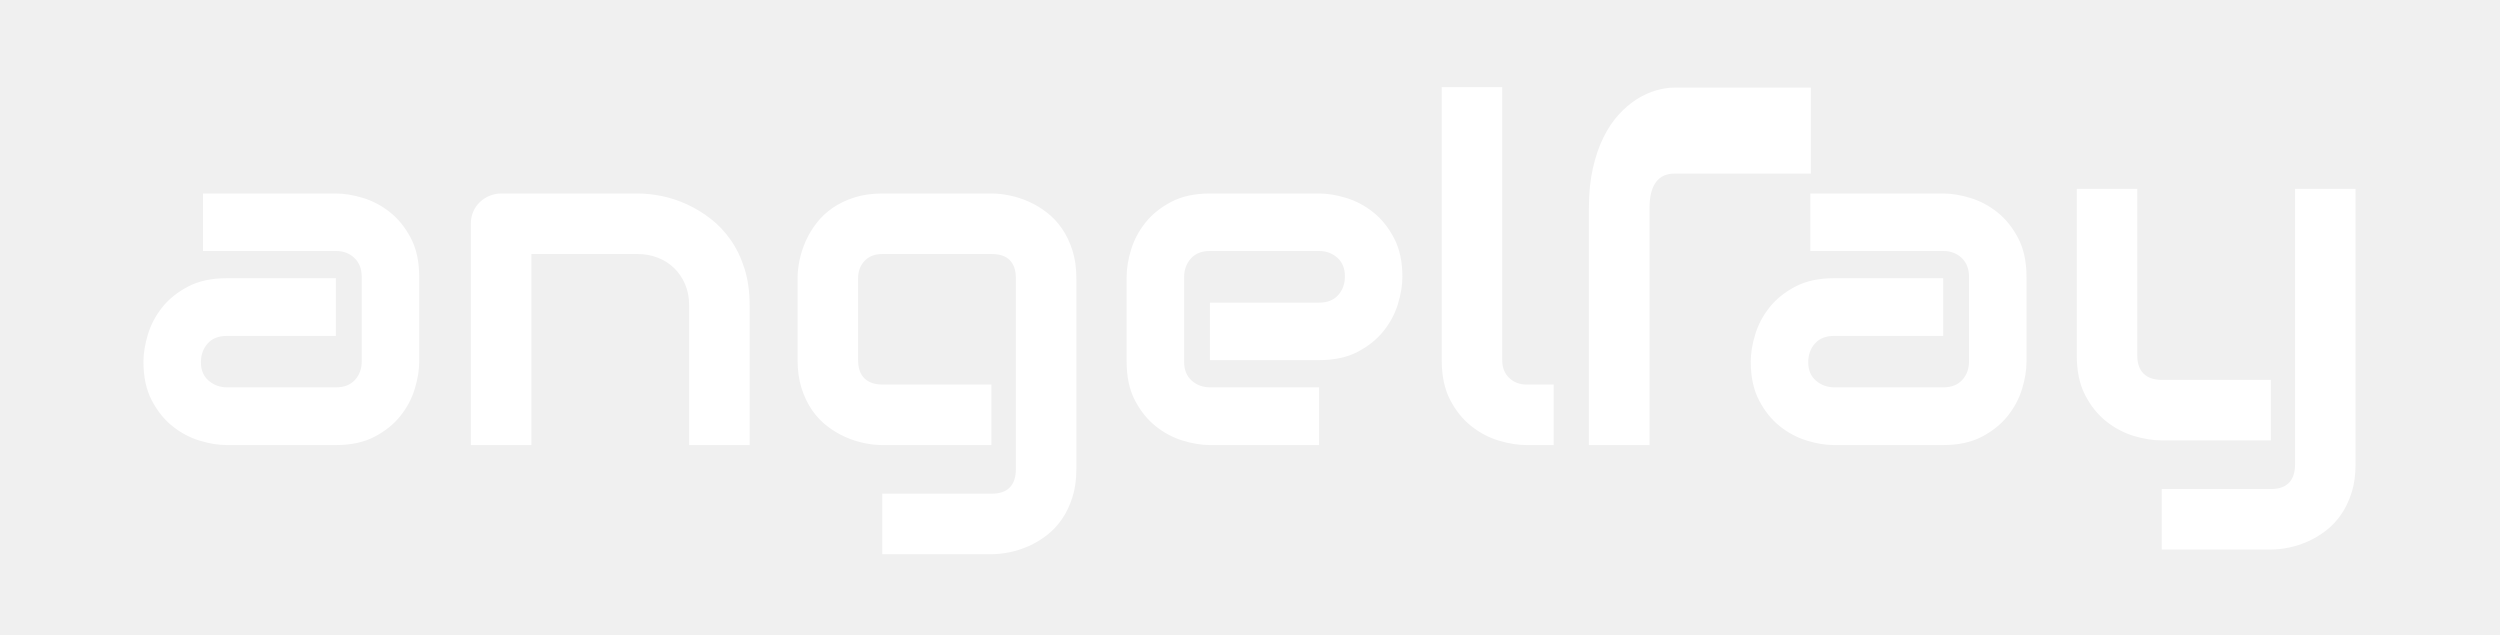
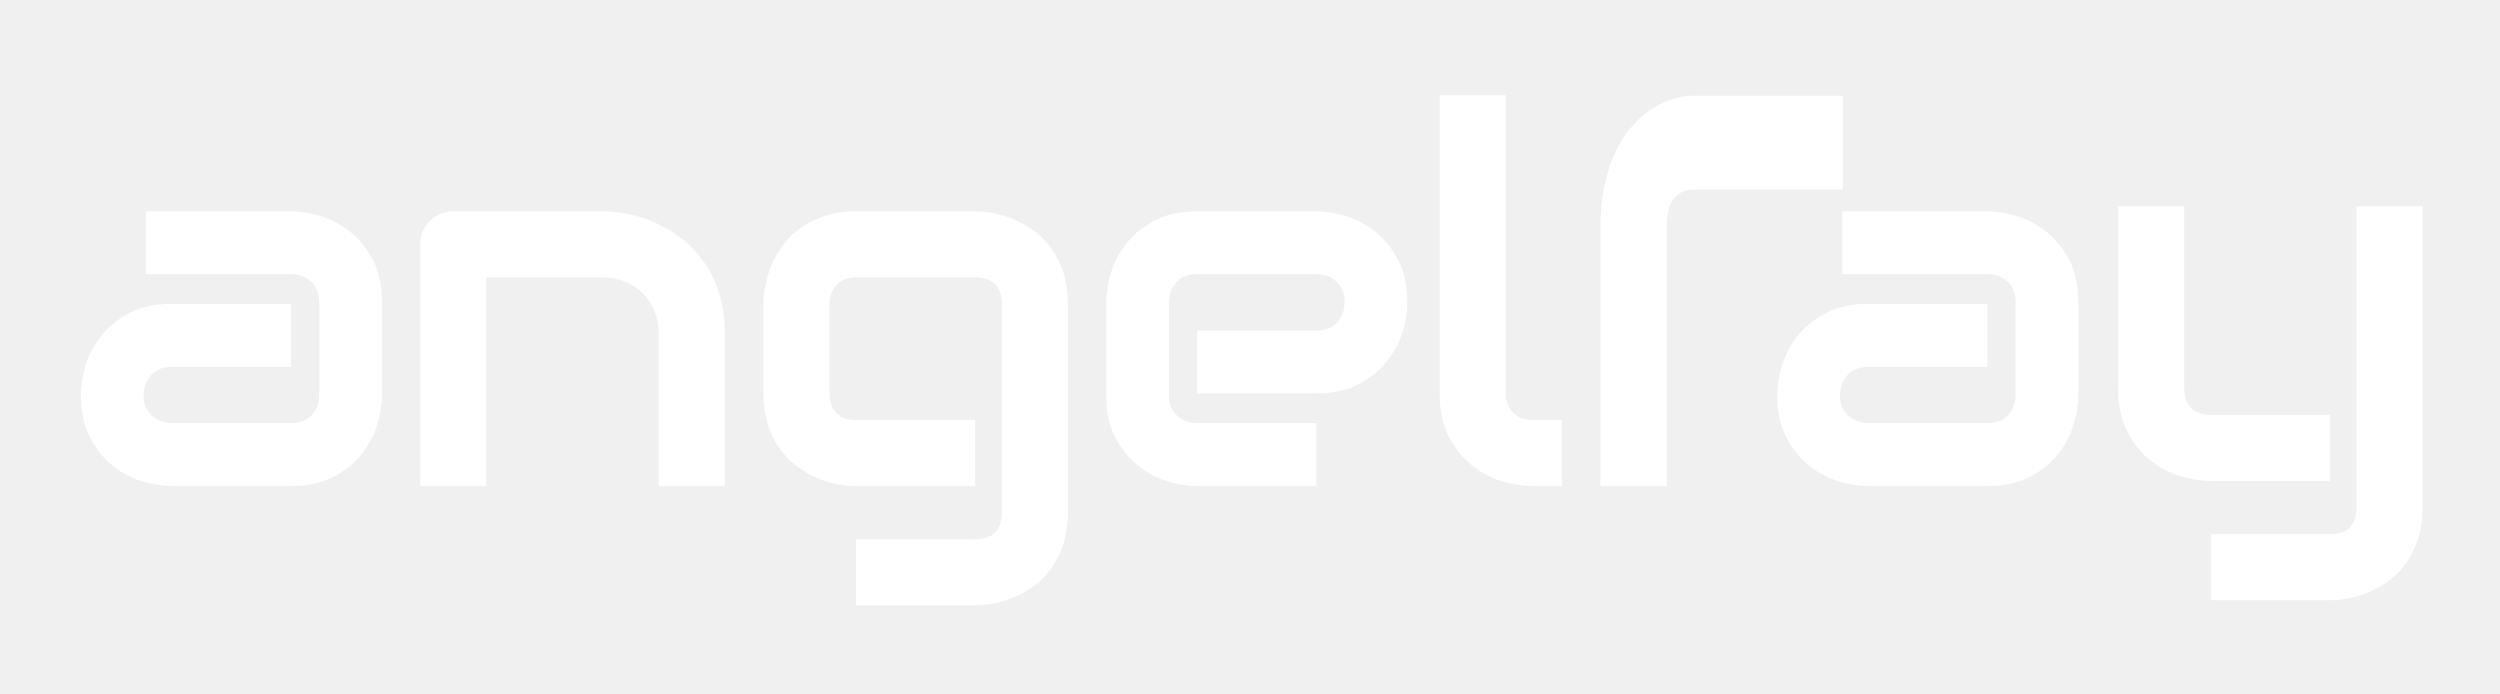
- <svg xmlns="http://www.w3.org/2000/svg" width="1800" height="457" viewBox="0 0 1800 457">
-   <path id="ay" fill="#ffffff" fill-rule="evenodd" stroke="none" d="M 635.248 399.027 L 635.248 355.463 L 713.828 355.463 C 719.748 355.463 724.162 353.955 727.066 350.939 C 729.971 347.924 731.422 343.568 731.422 337.871 L 731.422 200.312 C 731.422 194.616 729.971 190.288 727.066 187.328 C 724.162 184.368 719.748 182.889 713.828 182.889 L 635.248 182.889 C 629.886 182.889 625.643 184.535 622.516 187.83 C 619.388 191.125 617.824 195.286 617.824 200.312 L 617.824 259.291 C 617.824 264.988 619.332 269.344 622.348 272.359 C 625.364 275.375 629.776 276.883 635.584 276.883 L 713.828 276.883 L 713.828 320.445 L 635.248 320.445 C 631.115 320.445 626.759 319.971 622.18 319.021 C 617.6 318.072 613.047 316.593 608.523 314.582 C 604 312.571 599.672 309.974 595.539 306.791 C 591.406 303.608 587.776 299.754 584.648 295.23 C 581.521 290.707 579.008 285.456 577.109 279.48 C 575.21 273.505 574.26 266.775 574.26 259.291 L 574.26 200.312 C 574.26 196.18 574.736 191.824 575.686 187.244 C 576.635 182.664 578.114 178.112 580.125 173.588 C 582.136 169.064 584.733 164.736 587.916 160.604 C 591.099 156.471 594.953 152.84 599.477 149.713 C 604 146.585 609.222 144.073 615.143 142.174 C 621.063 140.275 627.764 139.324 635.248 139.324 L 713.828 139.324 C 717.961 139.324 722.347 139.801 726.982 140.75 C 731.618 141.699 736.197 143.179 740.721 145.189 C 745.245 147.2 749.572 149.797 753.705 152.98 C 757.838 156.164 761.468 160.017 764.596 164.541 C 767.723 169.065 770.238 174.287 772.137 180.207 C 774.036 186.127 774.984 192.829 774.984 200.312 L 774.984 337.871 C 774.984 345.355 774.036 352.085 772.137 358.061 C 770.238 364.036 767.723 369.287 764.596 373.811 C 761.468 378.334 757.838 382.188 753.705 385.371 C 749.572 388.555 745.245 391.152 740.721 393.162 C 736.197 395.173 731.618 396.652 726.982 397.602 C 722.347 398.551 717.961 399.027 713.828 399.027 L 635.248 399.027 Z M 1556.432 395.662 L 1556.432 352.1 L 1635.012 352.1 C 1640.82 352.1 1645.176 350.592 1648.08 347.576 C 1650.984 344.56 1652.438 340.203 1652.438 334.506 L 1652.438 135.961 L 1696 135.961 L 1696 334.506 C 1696 341.99 1695.051 348.721 1693.152 354.697 C 1691.254 360.673 1688.739 365.922 1685.611 370.445 C 1682.484 374.969 1678.854 378.824 1674.721 382.008 C 1670.588 385.191 1666.26 387.788 1661.736 389.799 C 1657.212 391.809 1652.66 393.289 1648.08 394.238 C 1643.5 395.188 1639.145 395.662 1635.012 395.662 L 1556.432 395.662 Z M 163.262 320.445 C 157.23 320.445 150.723 319.384 143.742 317.262 C 136.761 315.139 130.283 311.706 124.307 306.959 C 118.331 302.212 113.332 296.011 109.311 288.359 C 105.289 280.708 103.279 271.41 103.279 260.463 C 103.279 254.431 104.341 247.896 106.463 240.859 C 108.585 233.822 112.02 227.316 116.768 221.34 C 121.515 215.364 127.714 210.365 135.365 206.344 C 143.017 202.323 152.315 200.312 163.262 200.312 L 241.842 200.312 L 241.842 241.865 L 163.262 241.865 C 157.342 241.865 152.763 243.68 149.523 247.311 C 146.284 250.941 144.664 255.437 144.664 260.799 C 144.664 266.495 146.535 270.936 150.277 274.119 C 154.019 277.303 158.459 278.893 163.598 278.893 L 241.842 278.893 C 247.762 278.893 252.343 277.106 255.582 273.531 C 258.821 269.957 260.441 265.49 260.441 260.129 L 260.441 199.307 C 260.441 193.61 258.681 189.087 255.162 185.736 C 251.644 182.385 247.203 180.709 241.842 180.709 L 146.172 180.709 L 146.172 139.324 L 241.842 139.324 C 247.874 139.324 254.38 140.386 261.361 142.508 C 268.343 144.63 274.821 148.065 280.797 152.812 C 286.773 157.56 291.772 163.759 295.793 171.41 C 299.814 179.062 301.826 188.36 301.826 199.307 L 301.826 260.463 C 301.826 266.495 300.765 273.001 298.643 279.982 C 296.52 286.964 293.085 293.442 288.338 299.418 C 283.591 305.394 277.392 310.393 269.74 314.414 C 262.089 318.435 252.788 320.445 241.842 320.445 L 163.262 320.445 Z M 339.021 320.445 L 339.021 160.939 C 339.021 157.924 339.58 155.102 340.697 152.477 C 341.814 149.852 343.378 147.562 345.389 145.607 C 347.399 143.653 349.745 142.117 352.426 141 C 355.107 139.883 357.955 139.324 360.971 139.324 L 459.154 139.324 C 464.628 139.324 470.408 139.939 476.496 141.168 C 482.584 142.397 488.614 144.379 494.59 147.115 C 500.566 149.852 506.264 153.315 511.682 157.504 C 517.099 161.693 521.901 166.776 526.09 172.752 C 530.279 178.728 533.601 185.624 536.059 193.443 C 538.516 201.262 539.746 210.086 539.746 219.916 L 539.746 320.445 L 496.182 320.445 L 496.182 219.916 C 496.182 214.219 495.205 209.11 493.25 204.586 C 491.295 200.062 488.642 196.181 485.291 192.941 C 481.94 189.702 478.004 187.216 473.48 185.484 C 468.957 183.753 464.068 182.889 458.818 182.889 L 382.584 182.889 L 382.584 320.445 L 339.021 320.445 Z M 871.158 320.445 C 865.126 320.445 858.62 319.384 851.639 317.262 C 844.657 315.139 838.179 311.706 832.203 306.959 C 826.227 302.212 821.228 296.011 817.207 288.359 C 813.186 280.708 811.176 271.409 811.176 260.463 L 811.176 199.307 C 811.176 193.275 812.237 186.77 814.359 179.789 C 816.482 172.808 819.915 166.328 824.662 160.352 C 829.409 154.376 835.61 149.379 843.262 145.357 C 850.913 141.336 860.212 139.324 871.158 139.324 L 949.738 139.324 C 955.77 139.324 962.277 140.386 969.258 142.508 C 976.239 144.63 982.717 148.065 988.693 152.812 C 994.669 157.56 999.668 163.759 1003.689 171.41 C 1007.711 179.062 1009.721 188.36 1009.721 199.307 C 1009.721 205.338 1008.659 211.845 1006.537 218.826 C 1004.415 225.807 1000.982 232.288 996.234 238.264 C 991.487 244.24 985.286 249.237 977.635 253.258 C 969.983 257.279 960.685 259.291 949.738 259.291 L 871.158 259.291 L 871.158 217.906 L 949.738 217.906 C 955.658 217.906 960.239 216.091 963.479 212.461 C 966.718 208.831 968.336 204.334 968.336 198.973 C 968.336 193.276 966.521 188.808 962.891 185.568 C 959.26 182.329 954.876 180.709 949.738 180.709 L 871.158 180.709 C 865.238 180.709 860.657 182.524 857.418 186.154 C 854.179 189.785 852.561 194.281 852.561 199.643 L 852.561 260.463 C 852.561 266.271 854.376 270.796 858.006 274.035 C 861.636 277.274 866.131 278.893 871.492 278.893 L 949.738 278.893 L 949.738 320.445 L 871.158 320.445 Z M 1099.193 320.445 C 1092.938 320.445 1086.263 319.384 1079.17 317.262 C 1072.077 315.139 1065.46 311.65 1059.316 306.791 C 1053.173 301.932 1048.089 295.62 1044.068 287.857 C 1040.047 280.094 1038.037 270.573 1038.037 259.291 L 1038.037 62.754 L 1081.6 62.754 L 1081.6 259.291 C 1081.6 264.653 1083.276 268.924 1086.627 272.107 C 1089.978 275.291 1094.167 276.883 1099.193 276.883 L 1118.629 276.883 L 1118.629 320.445 L 1099.193 320.445 Z M 1144.008 320.445 L 1144.008 149.748 C 1144.008 139.114 1144.959 129.592 1146.861 121.18 C 1148.764 112.768 1151.309 105.348 1154.498 98.92 C 1157.687 92.492 1161.352 87.016 1165.492 82.492 C 1169.633 77.969 1173.968 74.279 1178.5 71.422 C 1183.032 68.565 1187.622 66.462 1192.266 65.113 C 1196.91 63.764 1201.245 63.09 1205.273 63.09 L 1303.803 63.09 L 1303.803 124.988 L 1205.609 124.988 C 1199.678 124.988 1195.203 127.091 1192.182 131.297 C 1189.16 135.503 1187.648 141.654 1187.648 149.748 L 1187.648 320.445 L 1144.008 320.445 Z M 1320.521 320.445 C 1314.49 320.445 1307.983 319.384 1301.002 317.262 C 1294.021 315.139 1287.542 311.706 1281.566 306.959 C 1275.59 302.212 1270.592 296.011 1266.57 288.359 C 1262.549 280.708 1260.539 271.409 1260.539 260.463 C 1260.539 254.431 1261.6 247.896 1263.723 240.859 C 1265.845 233.822 1269.28 227.316 1274.027 221.34 C 1278.775 215.364 1284.974 210.365 1292.625 206.344 C 1300.276 202.323 1309.575 200.312 1320.521 200.312 L 1399.102 200.312 L 1399.102 241.865 L 1320.521 241.865 C 1314.601 241.865 1310.023 243.68 1306.783 247.311 C 1303.544 250.941 1301.924 255.437 1301.924 260.799 C 1301.924 266.495 1303.795 270.936 1307.537 274.119 C 1311.279 277.303 1315.719 278.893 1320.857 278.893 L 1399.102 278.893 C 1405.022 278.893 1409.602 277.106 1412.842 273.531 C 1416.081 269.957 1417.701 265.49 1417.701 260.129 L 1417.701 199.307 C 1417.701 193.61 1415.94 189.087 1412.422 185.736 C 1408.903 182.385 1404.463 180.709 1399.102 180.709 L 1303.432 180.709 L 1303.432 139.324 L 1399.102 139.324 C 1405.133 139.324 1411.64 140.386 1418.621 142.508 C 1425.602 144.63 1432.083 148.065 1438.059 152.812 C 1444.035 157.56 1449.031 163.759 1453.053 171.41 C 1457.074 179.062 1459.086 188.36 1459.086 199.307 L 1459.086 260.463 C 1459.086 266.495 1458.025 273.001 1455.902 279.982 C 1453.78 286.964 1450.345 293.442 1445.598 299.418 C 1440.85 305.394 1434.651 310.393 1427 314.414 C 1419.349 318.435 1410.048 320.445 1399.102 320.445 L 1320.521 320.445 Z M 1556.432 317.082 C 1550.177 317.082 1543.503 316.021 1536.41 313.898 C 1529.317 311.776 1522.698 308.285 1516.555 303.426 C 1510.411 298.567 1505.33 292.257 1501.309 284.494 C 1497.287 276.731 1495.275 267.207 1495.275 255.926 L 1495.275 135.961 L 1538.838 135.961 L 1538.838 255.926 C 1538.838 261.622 1540.347 265.978 1543.363 268.994 C 1546.379 272.01 1550.846 273.52 1556.766 273.52 L 1635.012 273.52 L 1635.012 317.082 L 1556.432 317.082 Z" />
+ <svg xmlns="http://www.w3.org/2000/svg" width="1648" height="457" viewBox="0 0 1648 457">
+   <path id="ay" fill="#ffffff" fill-rule="evenodd" stroke="none" d="M 564.248 399.027 L 564.248 355.463 L 642.828 355.463 C 648.748 355.463 653.162 353.955 656.066 350.939 C 658.971 347.924 660.422 343.568 660.422 337.871 L 660.422 200.312 C 660.422 194.616 658.971 190.288 656.066 187.328 C 653.162 184.368 648.748 182.889 642.828 182.889 L 564.248 182.889 C 558.886 182.889 554.643 184.535 551.516 187.83 C 548.388 191.125 546.824 195.286 546.824 200.312 L 546.824 259.291 C 546.824 264.988 548.332 269.344 551.348 272.359 C 554.364 275.375 558.776 276.883 564.584 276.883 L 642.828 276.883 L 642.828 320.445 L 564.248 320.445 C 560.115 320.445 555.759 319.971 551.18 319.021 C 546.6 318.072 542.047 316.593 537.523 314.582 C 533 312.571 528.672 309.974 524.539 306.791 C 520.406 303.608 516.776 299.754 513.648 295.23 C 510.521 290.707 508.008 285.456 506.109 279.48 C 504.21 273.505 503.26 266.775 503.26 259.291 L 503.26 200.312 C 503.26 196.18 503.736 191.824 504.686 187.244 C 505.635 182.664 507.114 178.112 509.125 173.588 C 511.136 169.064 513.733 164.736 516.916 160.604 C 520.099 156.471 523.953 152.84 528.477 149.713 C 533 146.585 538.222 144.073 544.143 142.174 C 550.063 140.275 556.764 139.324 564.248 139.324 L 642.828 139.324 C 646.961 139.324 651.347 139.801 655.982 140.75 C 660.618 141.699 665.197 143.179 669.721 145.189 C 674.245 147.2 678.572 149.797 682.705 152.98 C 686.838 156.164 690.468 160.017 693.596 164.541 C 696.723 169.065 699.238 174.287 701.137 180.207 C 703.036 186.127 703.984 192.829 703.984 200.312 L 703.984 337.871 C 703.984 345.355 703.036 352.085 701.137 358.061 C 699.238 364.036 696.723 369.287 693.596 373.811 C 690.468 378.334 686.838 382.188 682.705 385.371 C 678.572 388.555 674.245 391.152 669.721 393.162 C 665.197 395.173 660.618 396.652 655.982 397.602 C 651.347 398.551 646.961 399.027 642.828 399.027 L 564.248 399.027 Z M 1457.432 395.662 L 1457.432 352.1 L 1536.012 352.1 C 1541.82 352.1 1546.176 350.592 1549.08 347.576 C 1551.984 344.56 1553.438 340.203 1553.438 334.506 L 1553.438 135.961 L 1597 135.961 L 1597 334.506 C 1597 341.99 1596.051 348.721 1594.152 354.697 C 1592.254 360.673 1589.739 365.922 1586.611 370.445 C 1583.484 374.969 1579.854 378.824 1575.721 382.008 C 1571.588 385.191 1567.26 387.788 1562.736 389.799 C 1558.212 391.809 1553.66 393.289 1549.08 394.238 C 1544.5 395.188 1540.145 395.662 1536.012 395.662 L 1457.432 395.662 Z M 113.262 320.445 C 107.23 320.445 100.723 319.384 93.742 317.262 C 86.761 315.139 80.283 311.706 74.307 306.959 C 68.331 302.212 63.332 296.011 59.311 288.359 C 55.289 280.708 53.279 271.41 53.279 260.463 C 53.279 254.431 54.341 247.896 56.463 240.859 C 58.585 233.822 62.02 227.316 66.768 221.34 C 71.515 215.364 77.714 210.365 85.365 206.344 C 93.017 202.323 102.315 200.312 113.262 200.312 L 191.842 200.312 L 191.842 241.865 L 113.262 241.865 C 107.342 241.865 102.763 243.68 99.523 247.311 C 96.284 250.941 94.664 255.437 94.664 260.799 C 94.664 266.495 96.535 270.936 100.277 274.119 C 104.019 277.303 108.459 278.893 113.598 278.893 L 191.842 278.893 C 197.762 278.893 202.343 277.106 205.582 273.531 C 208.821 269.957 210.441 265.49 210.441 260.129 L 210.441 199.307 C 210.441 193.61 208.681 189.087 205.162 185.736 C 201.644 182.385 197.203 180.709 191.842 180.709 L 96.172 180.709 L 96.172 139.324 L 191.842 139.324 C 197.874 139.324 204.38 140.386 211.361 142.508 C 218.343 144.63 224.821 148.065 230.797 152.812 C 236.773 157.56 241.772 163.759 245.793 171.41 C 249.814 179.062 251.826 188.36 251.826 199.307 L 251.826 260.463 C 251.826 266.495 250.765 273.001 248.643 279.982 C 246.52 286.964 243.085 293.442 238.338 299.418 C 233.591 305.394 227.392 310.393 219.74 314.414 C 212.089 318.435 202.788 320.445 191.842 320.445 L 113.262 320.445 Z M 277.021 320.445 L 277.021 160.939 C 277.021 157.924 277.58 155.102 278.697 152.477 C 279.814 149.852 281.378 147.562 283.389 145.607 C 285.399 143.653 287.745 142.117 290.426 141 C 293.107 139.883 295.955 139.324 298.971 139.324 L 397.154 139.324 C 402.628 139.324 408.408 139.939 414.496 141.168 C 420.584 142.397 426.614 144.379 432.59 147.115 C 438.566 149.852 444.264 153.315 449.682 157.504 C 455.099 161.693 459.901 166.776 464.09 172.752 C 468.279 178.728 471.601 185.624 474.059 193.443 C 476.516 201.262 477.746 210.086 477.746 219.916 L 477.746 320.445 L 434.182 320.445 L 434.182 219.916 C 434.182 214.219 433.205 209.11 431.25 204.586 C 429.295 200.062 426.642 196.181 423.291 192.941 C 419.94 189.702 416.004 187.216 411.48 185.484 C 406.957 183.753 402.068 182.889 396.818 182.889 L 320.584 182.889 L 320.584 320.445 L 277.021 320.445 Z M 789.158 320.445 C 783.126 320.445 776.62 319.384 769.639 317.262 C 762.657 315.139 756.179 311.706 750.203 306.959 C 744.227 302.212 739.228 296.011 735.207 288.359 C 731.186 280.708 729.176 271.409 729.176 260.463 L 729.176 199.307 C 729.176 193.275 730.237 186.77 732.359 179.789 C 734.482 172.808 737.915 166.328 742.662 160.352 C 747.409 154.376 753.61 149.379 761.262 145.357 C 768.913 141.336 778.212 139.324 789.158 139.324 L 867.738 139.324 C 873.77 139.324 880.277 140.386 887.258 142.508 C 894.239 144.63 900.717 148.065 906.693 152.812 C 912.669 157.56 917.668 163.759 921.689 171.41 C 925.711 179.062 927.721 188.36 927.721 199.307 C 927.721 205.338 926.659 211.845 924.537 218.826 C 922.415 225.807 918.982 232.288 914.234 238.264 C 909.487 244.24 903.286 249.237 895.635 253.258 C 887.983 257.279 878.685 259.291 867.738 259.291 L 789.158 259.291 L 789.158 217.906 L 867.738 217.906 C 873.658 217.906 878.239 216.091 881.479 212.461 C 884.718 208.831 886.336 204.334 886.336 198.973 C 886.336 193.276 884.521 188.808 880.891 185.568 C 877.26 182.329 872.876 180.709 867.738 180.709 L 789.158 180.709 C 783.238 180.709 778.657 182.524 775.418 186.154 C 772.179 189.785 770.561 194.281 770.561 199.643 L 770.561 260.463 C 770.561 266.271 772.376 270.796 776.006 274.035 C 779.636 277.274 784.131 278.893 789.492 278.893 L 867.738 278.893 L 867.738 320.445 L 789.158 320.445 Z M 1010.193 320.445 C 1003.938 320.445 997.263 319.384 990.17 317.262 C 983.077 315.139 976.46 311.65 970.316 306.791 C 964.173 301.932 959.09 295.62 955.068 287.857 C 951.047 280.094 949.037 270.573 949.037 259.291 L 949.037 62.754 L 992.6 62.754 L 992.6 259.291 C 992.6 264.653 994.276 268.924 997.627 272.107 C 1000.978 275.291 1005.167 276.883 1010.193 276.883 L 1029.629 276.883 L 1029.629 320.445 L 1010.193 320.445 Z M 1055.008 320.445 L 1055.008 149.748 C 1055.008 139.114 1055.959 129.592 1057.861 121.18 C 1059.764 112.768 1062.309 105.348 1065.498 98.92 C 1068.687 92.492 1072.352 87.016 1076.492 82.492 C 1080.633 77.969 1084.968 74.279 1089.5 71.422 C 1094.032 68.565 1098.622 66.462 1103.266 65.113 C 1107.91 63.764 1112.245 63.09 1116.273 63.09 L 1214.803 63.09 L 1214.803 124.988 L 1116.609 124.988 C 1110.678 124.988 1106.203 127.091 1103.182 131.297 C 1100.16 135.503 1098.648 141.654 1098.648 149.748 L 1098.648 320.445 L 1055.008 320.445 Z M 1231.521 320.445 C 1225.49 320.445 1218.983 319.384 1212.002 317.262 C 1205.021 315.139 1198.542 311.706 1192.566 306.959 C 1186.59 302.212 1181.592 296.011 1177.57 288.359 C 1173.549 280.708 1171.539 271.409 1171.539 260.463 C 1171.539 254.431 1172.6 247.896 1174.723 240.859 C 1176.845 233.822 1180.28 227.316 1185.027 221.34 C 1189.775 215.364 1195.974 210.365 1203.625 206.344 C 1211.276 202.323 1220.575 200.312 1231.521 200.312 L 1310.102 200.312 L 1310.102 241.865 L 1231.521 241.865 C 1225.601 241.865 1221.023 243.68 1217.783 247.311 C 1214.544 250.941 1212.924 255.437 1212.924 260.799 C 1212.924 266.495 1214.795 270.936 1218.537 274.119 C 1222.279 277.303 1226.719 278.893 1231.857 278.893 L 1310.102 278.893 C 1316.022 278.893 1320.602 277.106 1323.842 273.531 C 1327.081 269.957 1328.701 265.49 1328.701 260.129 L 1328.701 199.307 C 1328.701 193.61 1326.94 189.087 1323.422 185.736 C 1319.903 182.385 1315.463 180.709 1310.102 180.709 L 1214.432 180.709 L 1214.432 139.324 L 1310.102 139.324 C 1316.133 139.324 1322.64 140.386 1329.621 142.508 C 1336.602 144.63 1343.083 148.065 1349.059 152.812 C 1355.035 157.56 1360.031 163.759 1364.053 171.41 C 1368.074 179.062 1370.086 188.36 1370.086 199.307 L 1370.086 260.463 C 1370.086 266.495 1369.025 273.001 1366.902 279.982 C 1364.78 286.964 1361.345 293.442 1356.598 299.418 C 1351.85 305.394 1345.651 310.393 1338 314.414 C 1330.349 318.435 1321.048 320.445 1310.102 320.445 L 1231.521 320.445 Z M 1457.432 317.082 C 1451.177 317.082 1444.503 316.021 1437.41 313.898 C 1430.317 311.776 1423.698 308.285 1417.555 303.426 C 1411.411 298.567 1406.33 292.257 1402.309 284.494 C 1398.287 276.731 1396.275 267.207 1396.275 255.926 L 1396.275 135.961 L 1439.838 135.961 L 1439.838 255.926 C 1439.838 261.622 1441.347 265.978 1444.363 268.994 C 1447.379 272.01 1451.846 273.52 1457.766 273.52 L 1536.012 273.52 L 1536.012 317.082 L 1457.432 317.082 Z" />
</svg>
